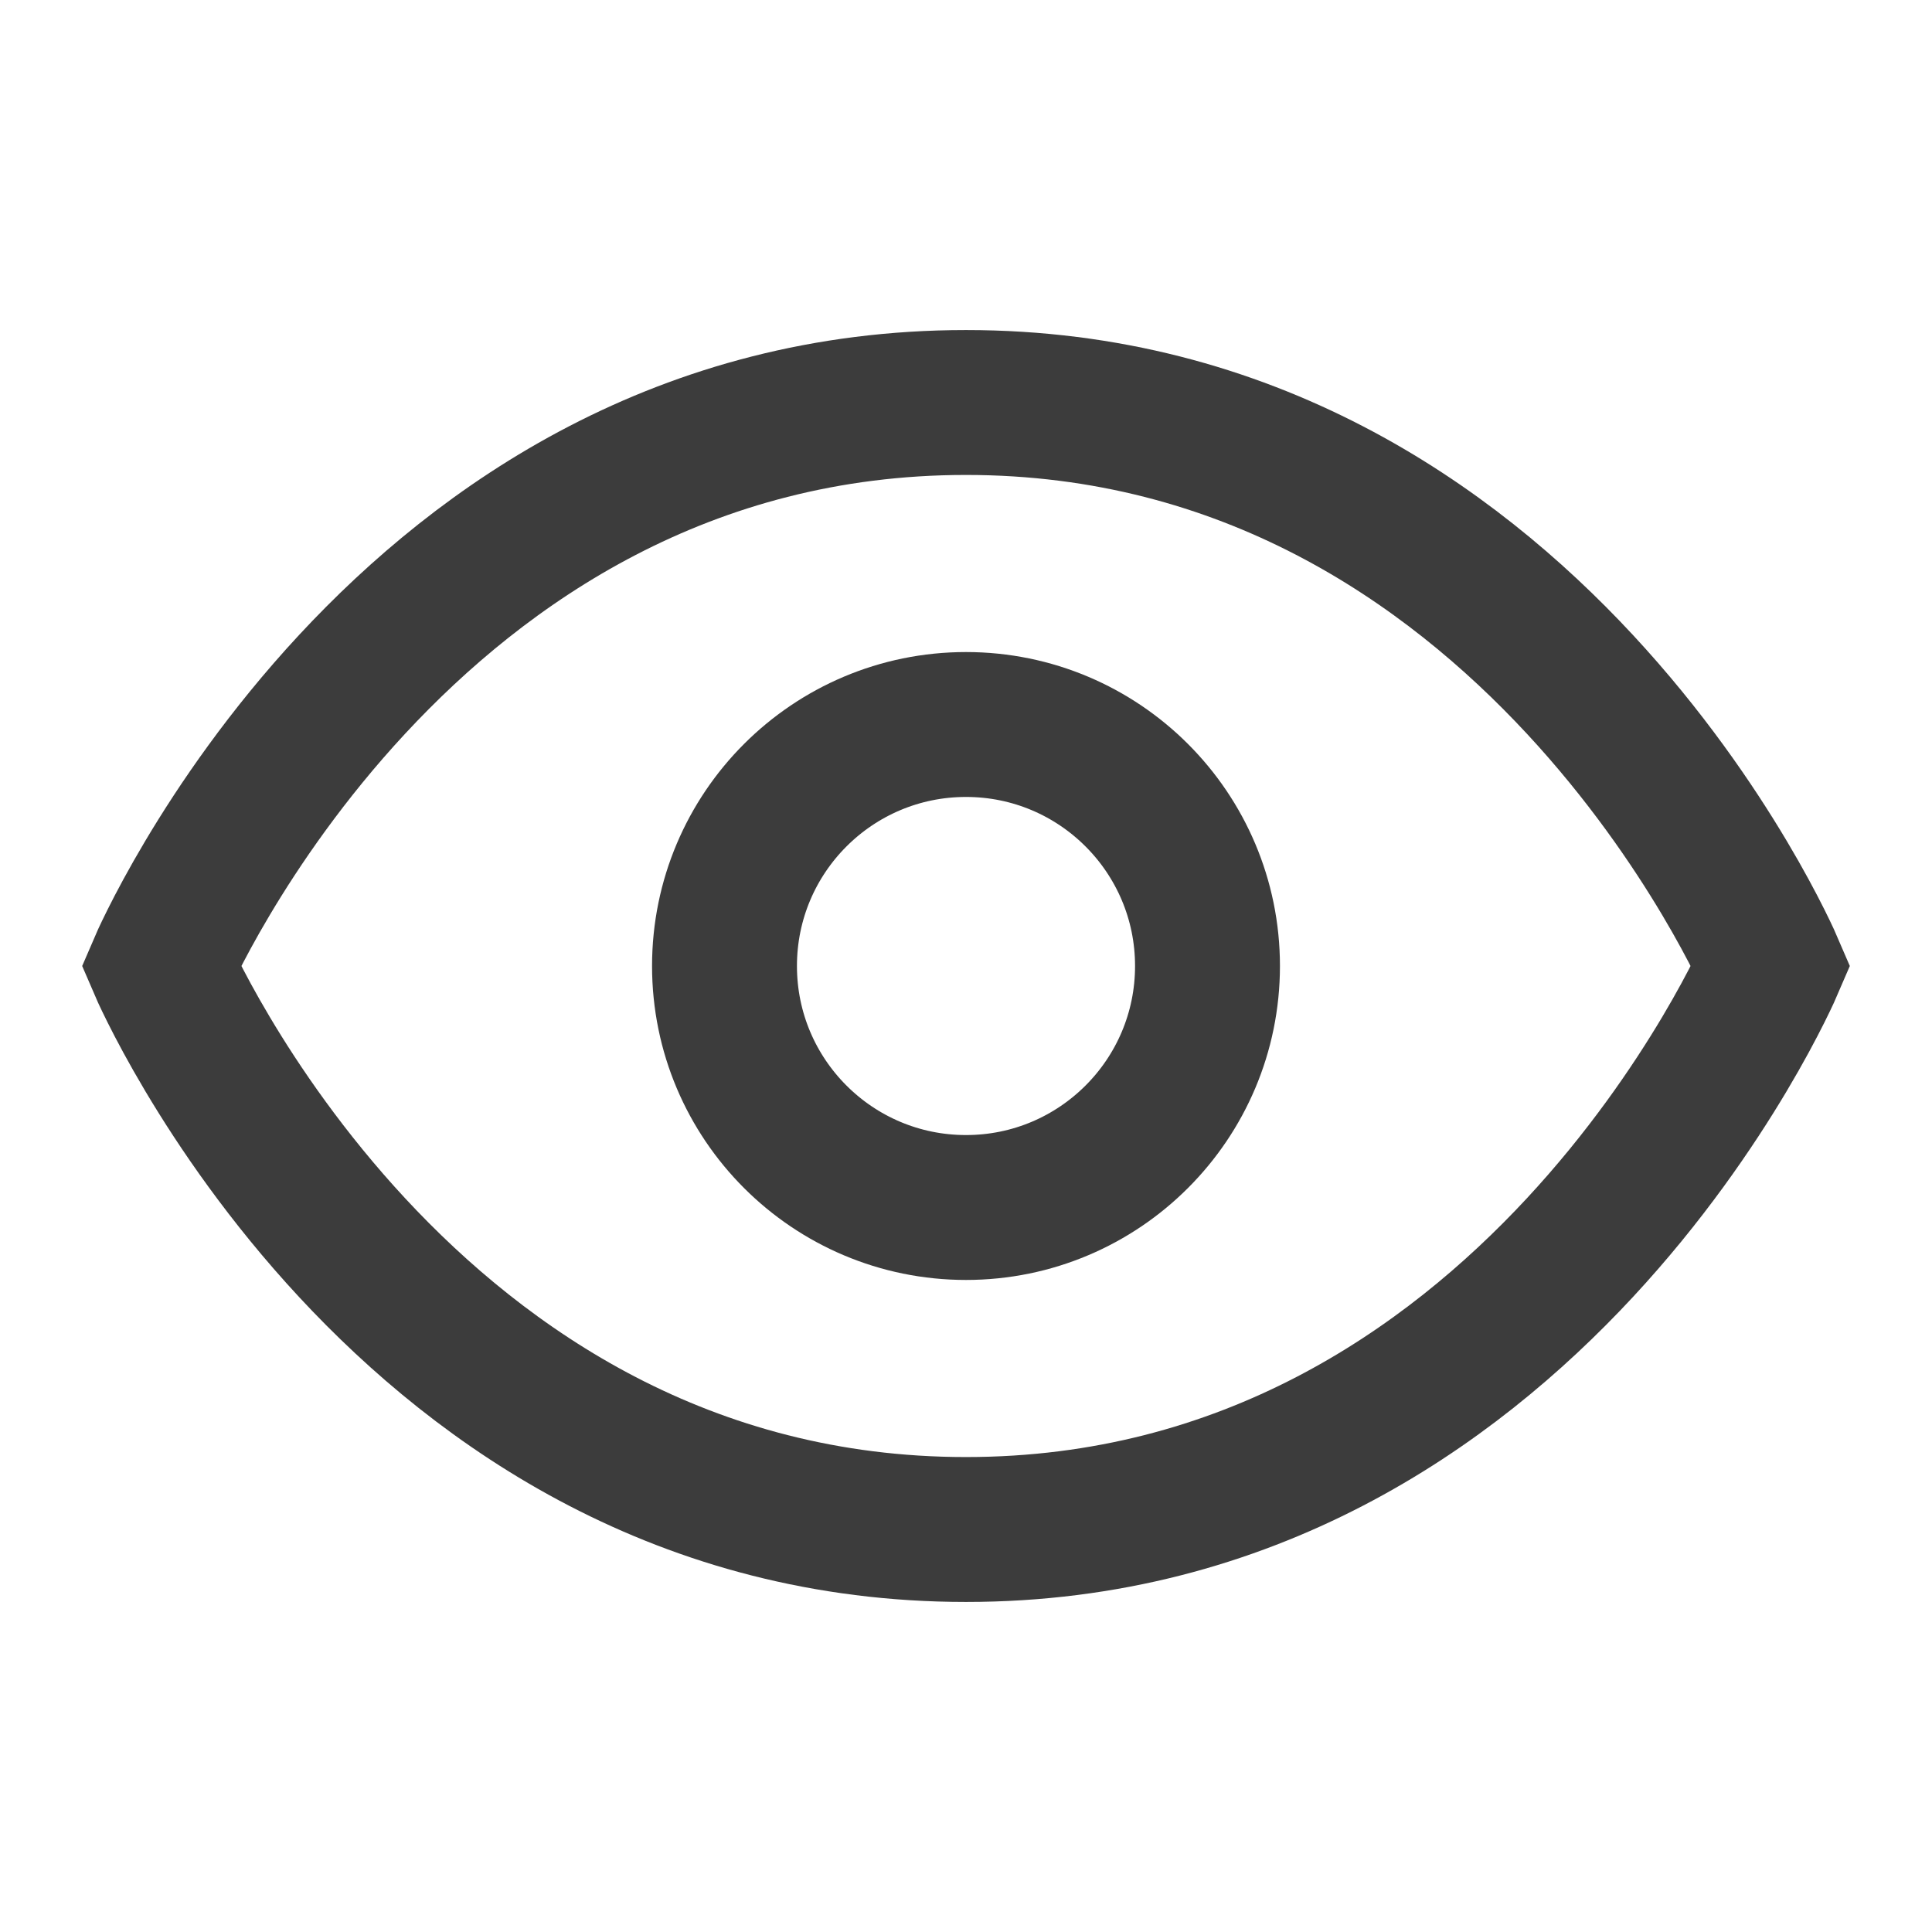
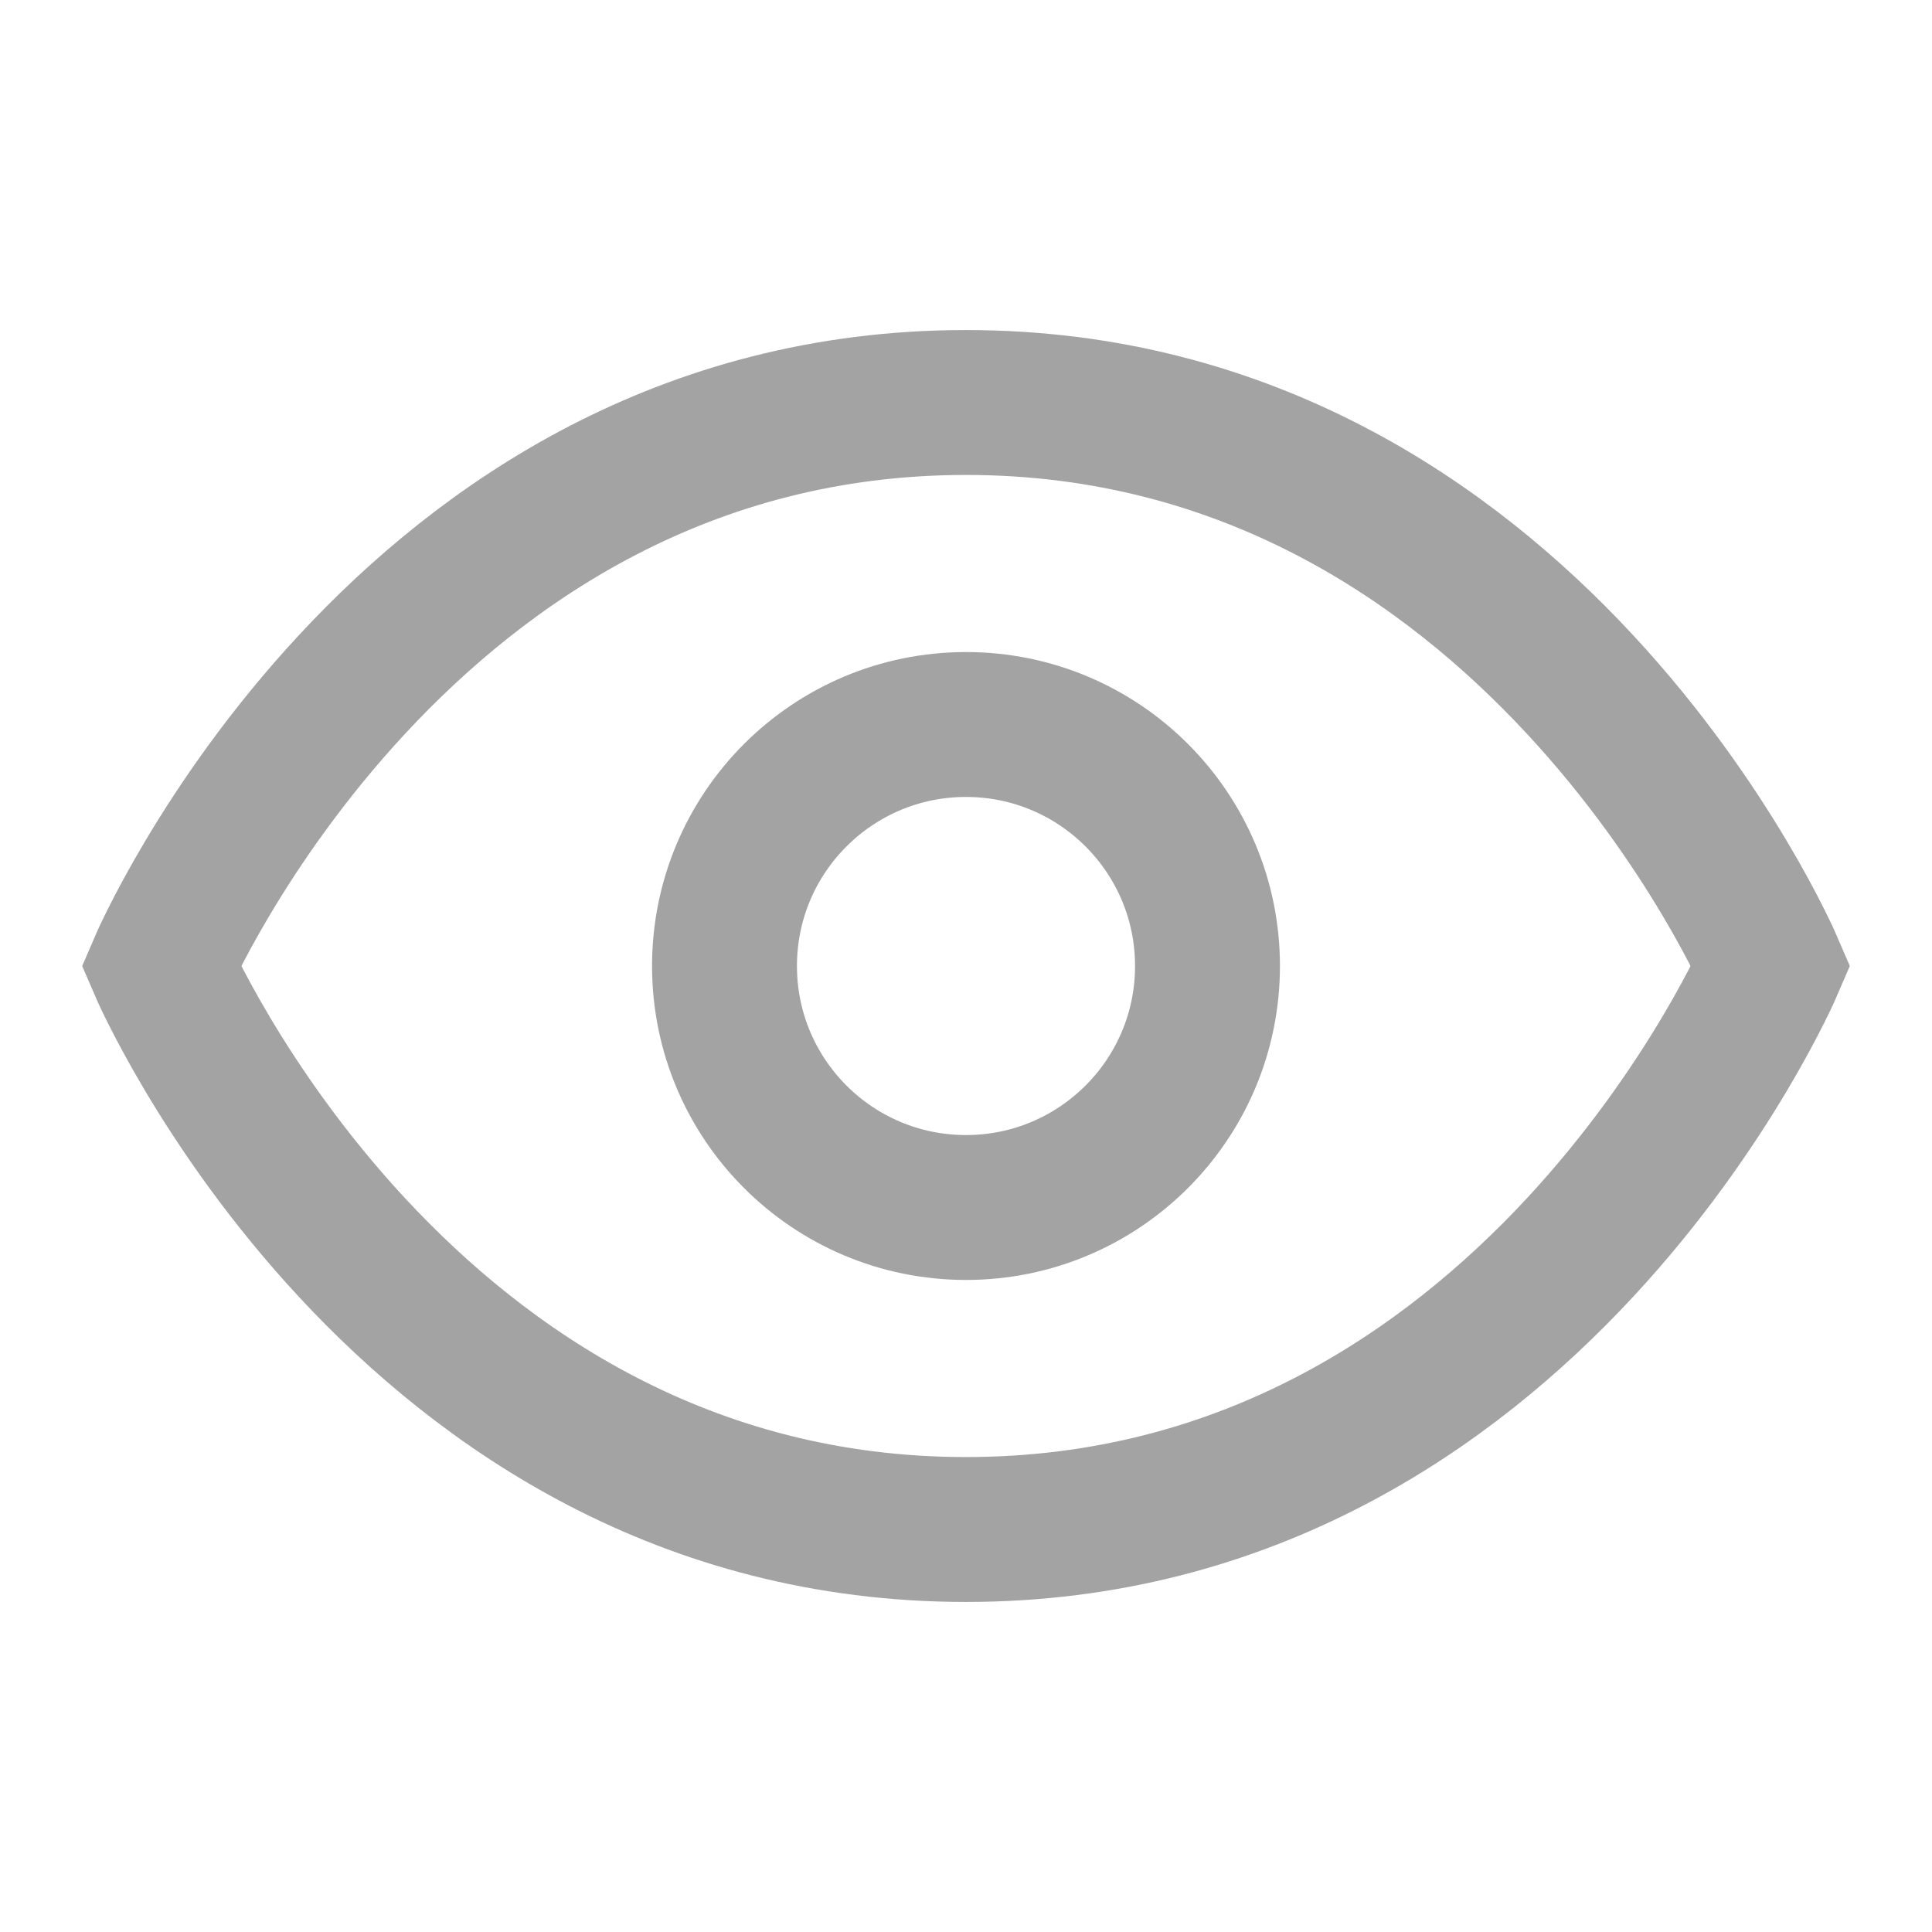
<svg xmlns="http://www.w3.org/2000/svg" width="24" height="24" viewBox="0 0 24 24" fill="none">
-   <path d="M2 12C2 12 5 5 12 5C19 5 22 12 22 12C22 12 19 19 12 19C5 19 2 12 2 12Z" stroke="#3C3C3C" stroke-width="1.8" stroke-linecap="square" />
-   <path d="M12 15C13.657 15 15 13.657 15 12C15 10.343 13.657 9 12 9C10.343 9 9 10.343 9 12C9 13.657 10.343 15 12 15Z" stroke="#3C3C3C" stroke-width="1.8" stroke-linecap="square" />
+   <path d="M2 12C2 12 5 5 12 5C19 5 22 12 22 12C22 12 19 19 12 19C5 19 2 12 2 12Z" stroke="#a3a3a3" stroke-width="1.8" stroke-linecap="square" />
+   <path d="M12 15C13.657 15 15 13.657 15 12C15 10.343 13.657 9 12 9C10.343 9 9 10.343 9 12C9 13.657 10.343 15 12 15Z" stroke="#a3a3a3" stroke-width="1.8" stroke-linecap="square" />
</svg>
